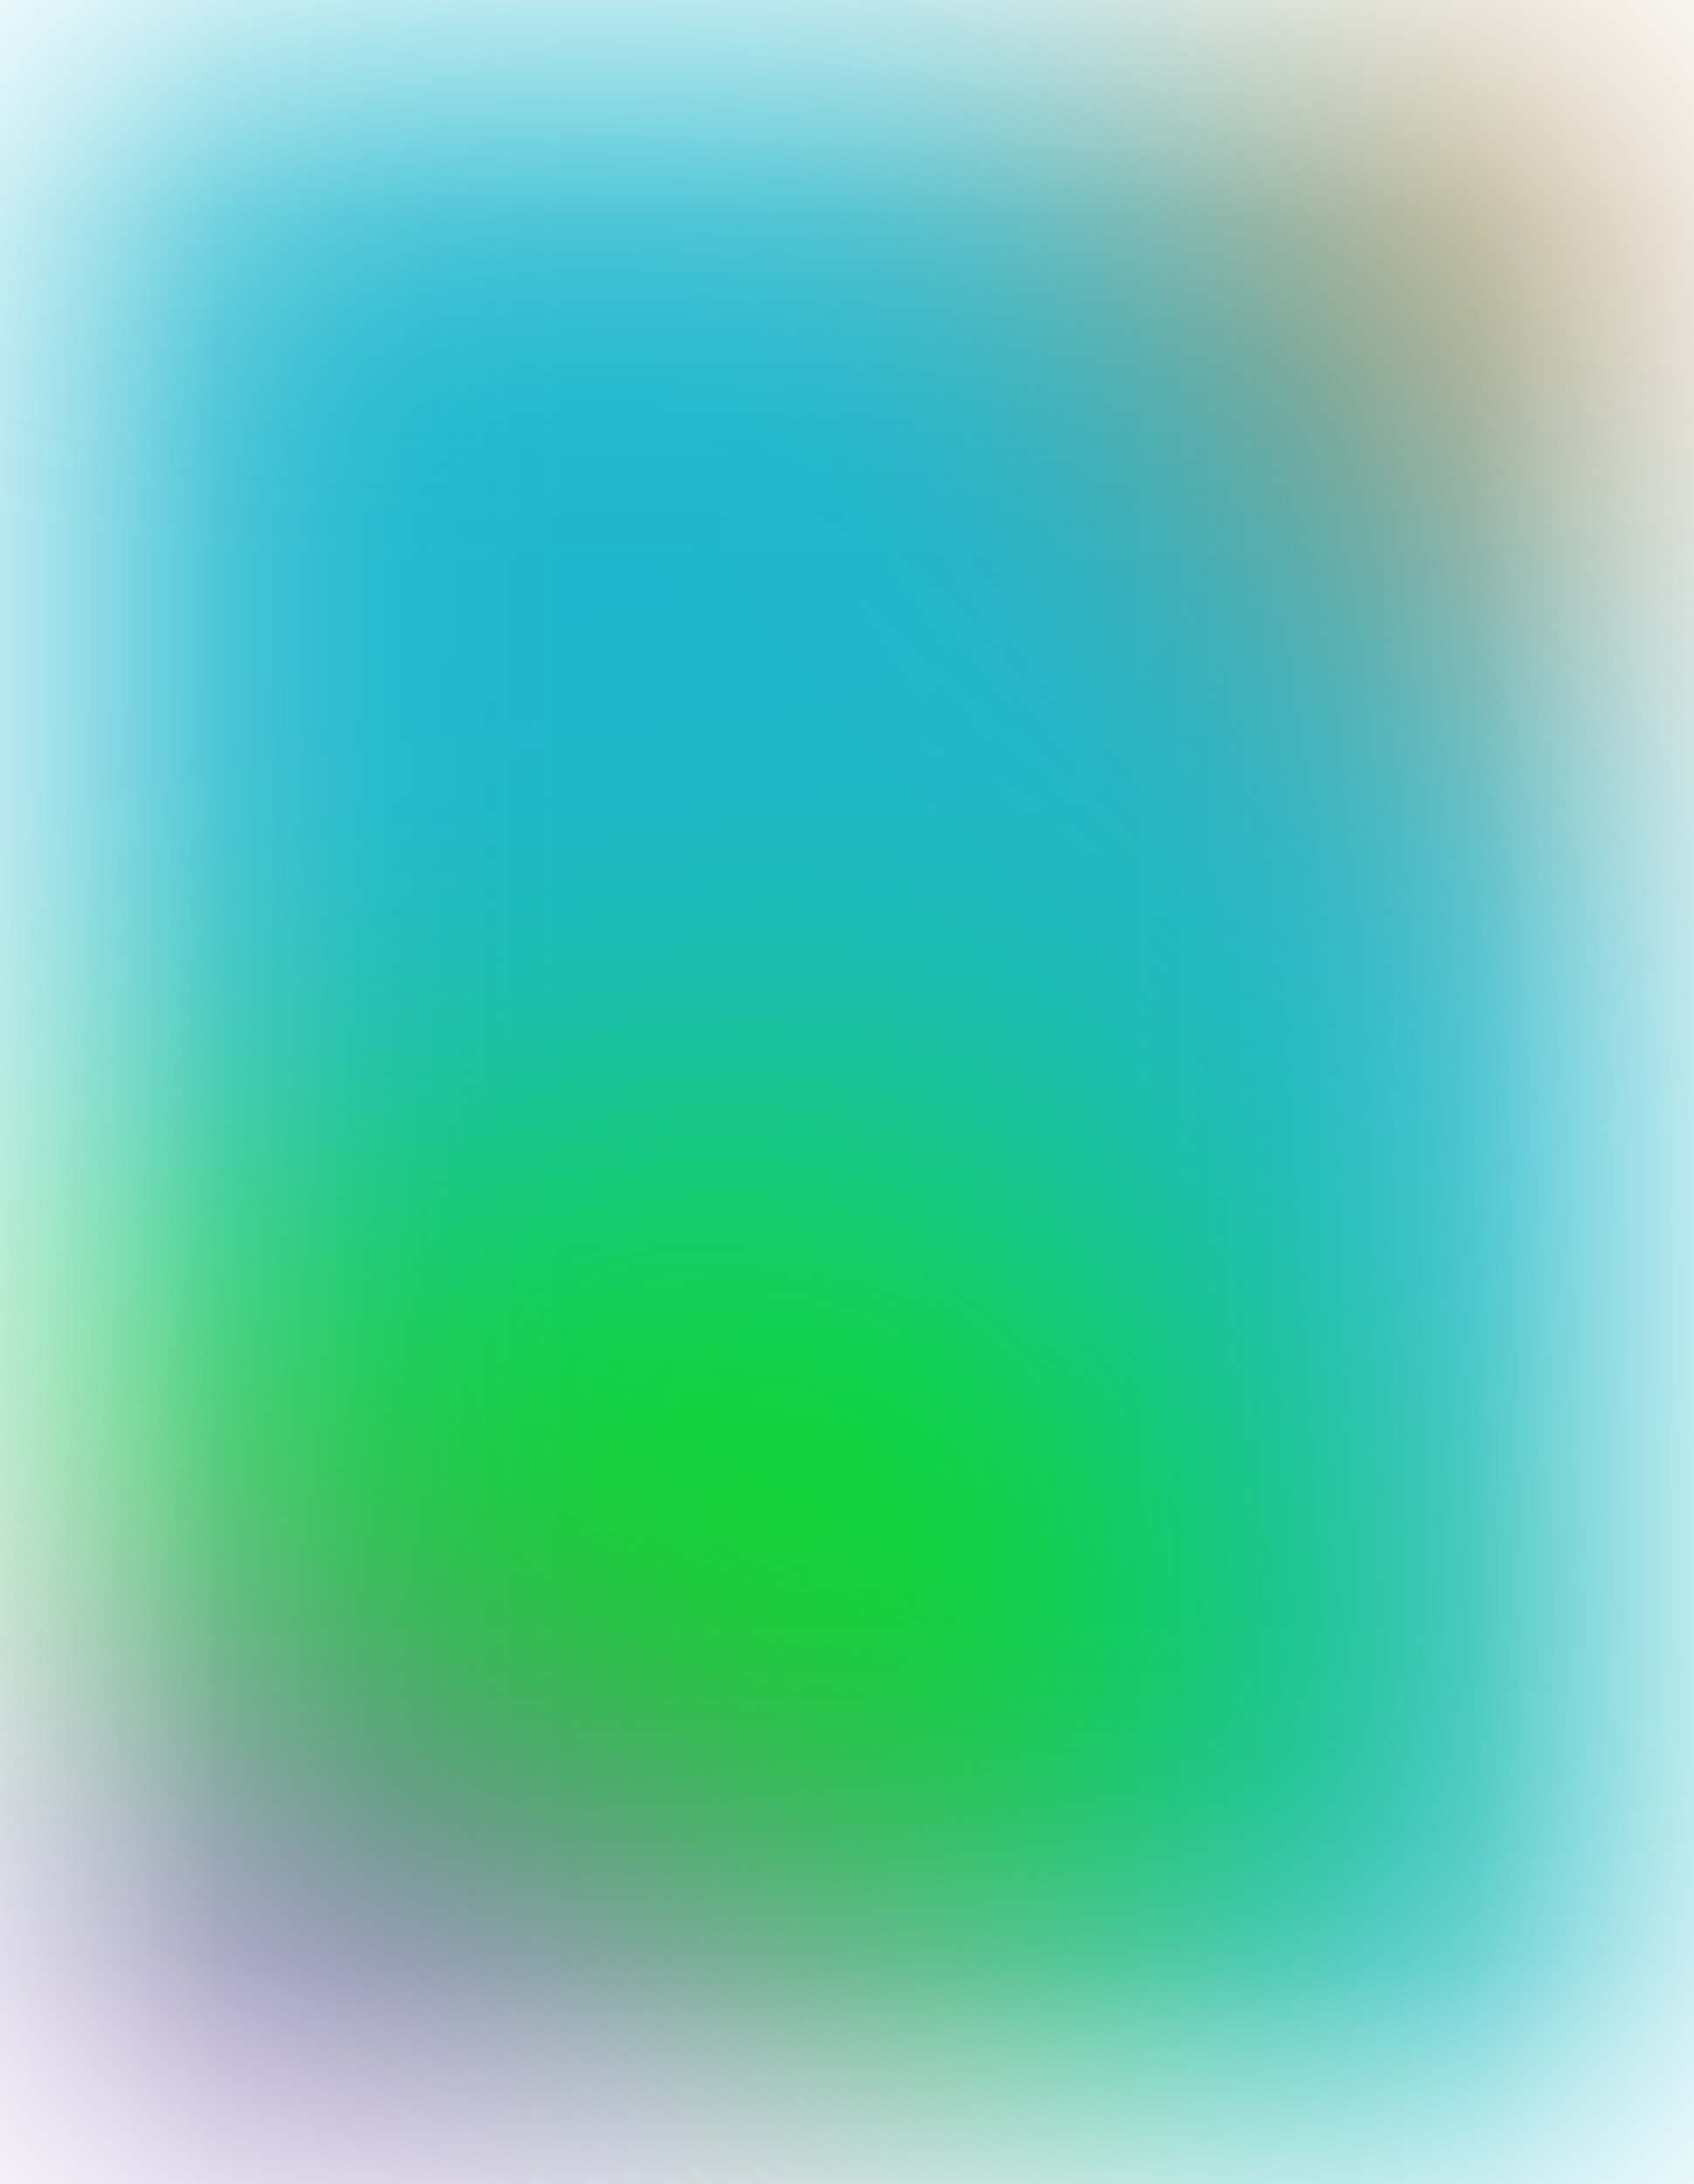
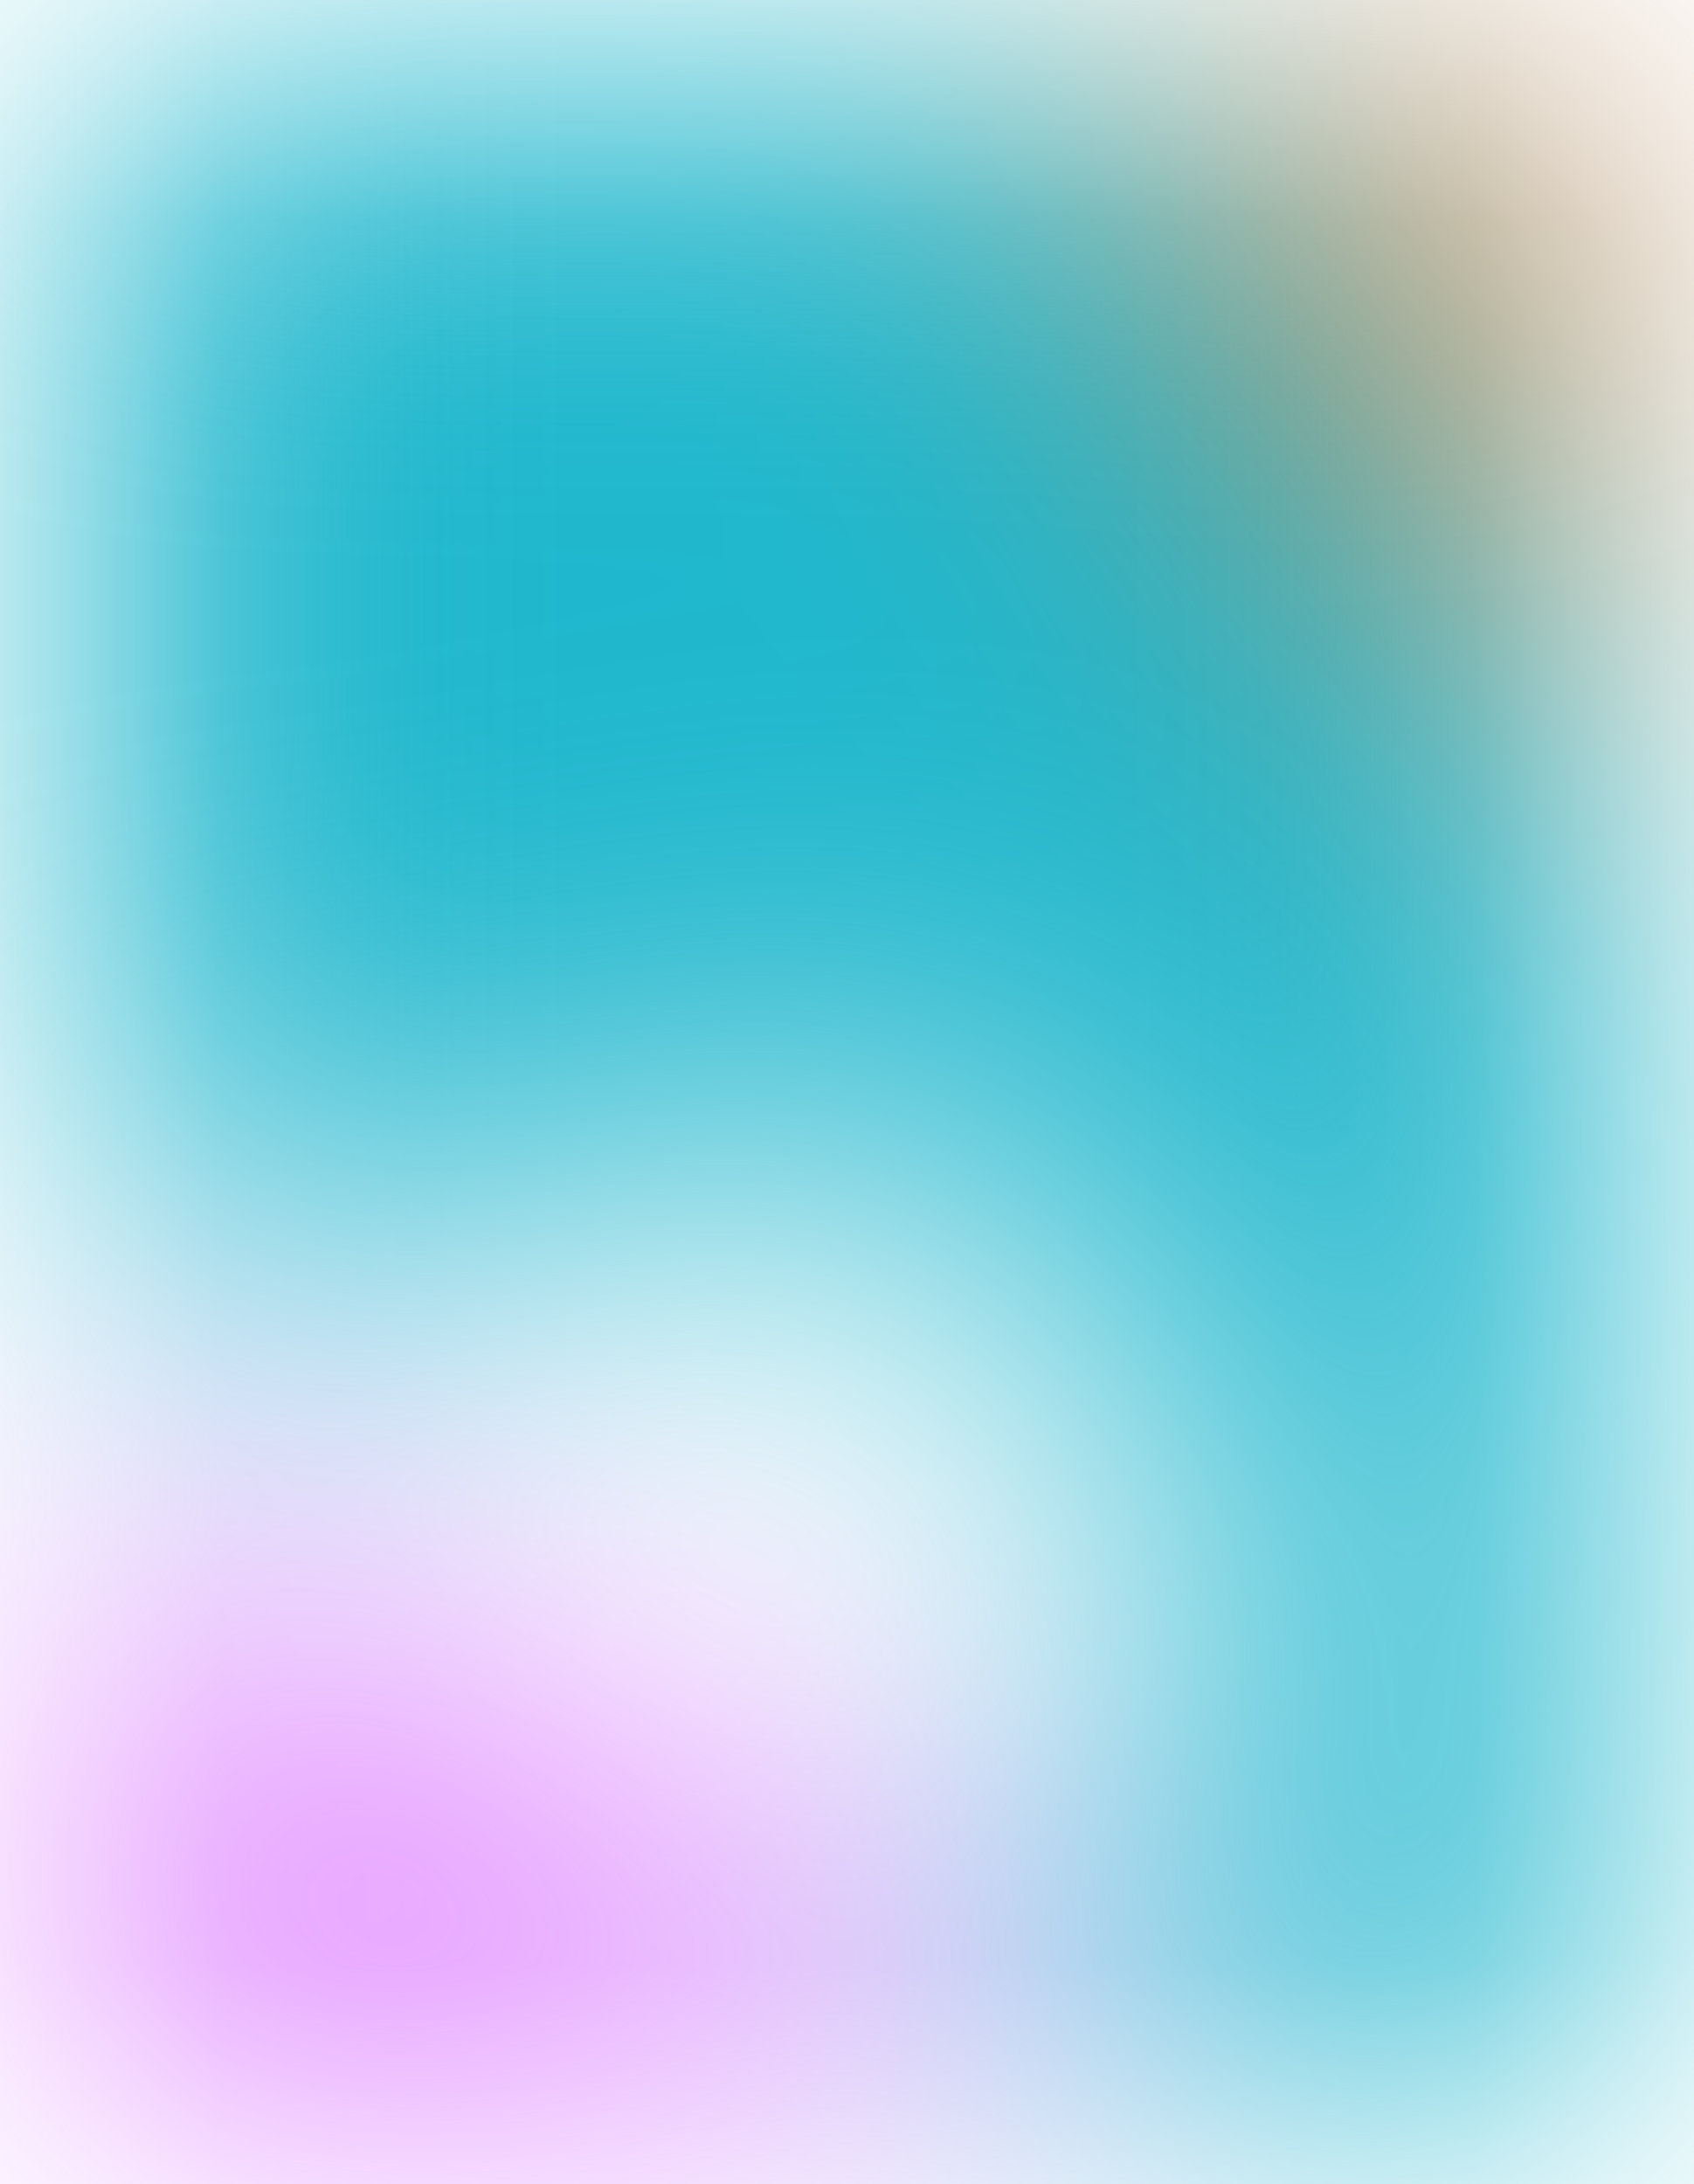
- <svg xmlns="http://www.w3.org/2000/svg" width="100%" height="100%" viewBox="0 0 390 503" fill="none">
+ <svg xmlns="http://www.w3.org/2000/svg" width="100%" height="100%" viewBox="0 0 780 1006" fill="none">
  <g filter="url(#filter0_f_63_3025)">
-     <path d="M0 0H390V504H0V0Z" fill="#00DB16" />
-     <path d="M206.773 96.245C2.996 88.27 -106.933 274.407 -155.926 306.863L-449.647 436.586L493.486 455.988C566.522 357.434 688.631 166.52 592.779 191.298C472.963 222.27 461.494 106.213 206.773 96.245Z" fill="url(#paint0_linear_63_3025)" fill-opacity="0.2" />
-     <path d="M-207.911 -112.34C-196.619 -156.791 -125.584 -230.171 68.225 -168.083C218.818 -119.839 291.272 -53.311 303.994 42.508C339.503 18.319 386.944 -4.099 448.984 -23.582C798.527 -133.351 779.575 288.575 726.406 513.26C698.535 611.309 585.336 785.797 355.509 699.353C125.682 612.91 232.02 448.37 313.917 376.905C276.778 344.514 237.835 296.427 221.057 243.126C121.345 304.094 -48.257 297.946 -167.066 212.77C-335.492 92.023 -237.211 -22.724 -207.911 -112.34Z" fill="#1FB7CD" />
-     <path d="M-318.548 377.247C-481.866 455.207 -405.852 518.491 -347.431 540.388C-347.431 599.99 -147.114 516.978 -34.472 627.654C106.33 765.998 79.639 816.464 223.395 627.654C338.4 476.606 129.35 388.848 67.1 392.038C30.52 369.417 -81.149 206.379 -169.747 204.078C-227.683 202.573 -253.976 346.423 -318.548 377.247Z" fill="#CE42FF" fill-opacity="0.7" />
-     <path d="M303.734 -97.001C76.644 -42.915 182.339 0.991 263.573 16.182C263.573 57.532 302.73 159.428 459.357 236.212C655.14 332.192 699.865 168.603 899.755 37.612C1059.67 -67.181 926.529 -88.953 839.971 -86.739C755.846 -112.696 530.825 -151.088 303.734 -97.001Z" fill="#FF8139" fill-opacity="0.7" />
+     <path d="M412.47 193.746C4.721 177.789 -215.243 550.242 -313.276 615.184L-901 874.754L986.169 913.577C1132.31 716.374 1376.65 334.364 1184.85 383.944C945.105 445.918 922.157 213.692 412.47 193.746Z" fill="url(#paint0_linear_63_3025)" fill-opacity="0.2" />
+     <path d="M-417.295 -223.624C-394.701 -312.568 -252.563 -459.398 135.241 -335.162C436.572 -238.628 581.549 -105.508 607.006 86.221C678.057 37.82 772.985 -7.037 897.123 -46.021C1596.54 -265.665 1558.62 578.591 1452.23 1028.18C1396.46 1224.37 1169.96 1573.51 710.084 1400.54C250.21 1227.57 462.988 898.334 626.861 755.336C552.547 690.522 474.624 594.303 441.052 487.648C241.532 609.643 -97.834 597.342 -335.567 426.908C-672.579 185.299 -475.923 -44.305 -417.295 -223.624Z" fill="#1FB7CD" />
+     <path d="M-638.676 756.019C-965.468 912.014 -813.368 1038.64 -696.469 1082.46C-696.469 1201.72 -295.643 1035.62 -70.251 1257.07C211.488 1533.89 158.08 1634.87 445.73 1257.07C675.85 954.833 257.55 779.232 132.989 785.616C59.794 740.352 -163.65 414.12 -340.93 409.515C-456.858 406.504 -509.47 694.342 -638.676 756.019Z" fill="#CE42FF" fill-opacity="0.7" />
+     <path d="M606.485 -192.931C152.087 -84.706 363.579 3.147 526.125 33.545C526.125 116.284 604.476 320.173 917.879 473.814C1309.63 665.866 1399.13 338.533 1799.1 76.424C2119.08 -133.262 1852.67 -176.826 1679.47 -172.398C1511.14 -224.336 1060.88 -301.157 606.485 -192.931Z" fill="#FF8139" fill-opacity="0.7" />
  </g>
  <defs>
-     <filter id="filter0_f_63_3025" x="-587.301" y="-329.644" width="1699.54" height="1218.36" filterUnits="userSpaceOnUse" color-interpolation-filters="sRGB">
+     <filter id="filter0_f_63_3025" x="-1038.65" y="-520.654" width="3125.14" height="2162.31" filterUnits="userSpaceOnUse" color-interpolation-filters="sRGB">
      <feFlood flood-opacity="0" result="BackgroundImageFix" />
      <feBlend mode="normal" in="SourceGraphic" in2="BackgroundImageFix" result="shape" />
-       <feGaussianBlur stdDeviation="68.827" result="effect1_foregroundBlur_63_3025" />
+       <feGaussianBlur stdDeviation="114" result="effect1_foregroundBlur_63_3025" />
    </filter>
-     <linearGradient id="paint0_linear_63_3025" x1="262.469" y1="-193.151" x2="260.901" y2="454.877" gradientUnits="userSpaceOnUse">
+     <linearGradient id="paint0_linear_63_3025" x1="523.915" y1="-385.323" x2="520.778" y2="911.355" gradientUnits="userSpaceOnUse">
      <stop stop-color="white" />
      <stop offset="1" stop-color="white" stop-opacity="0" />
    </linearGradient>
  </defs>
</svg>
